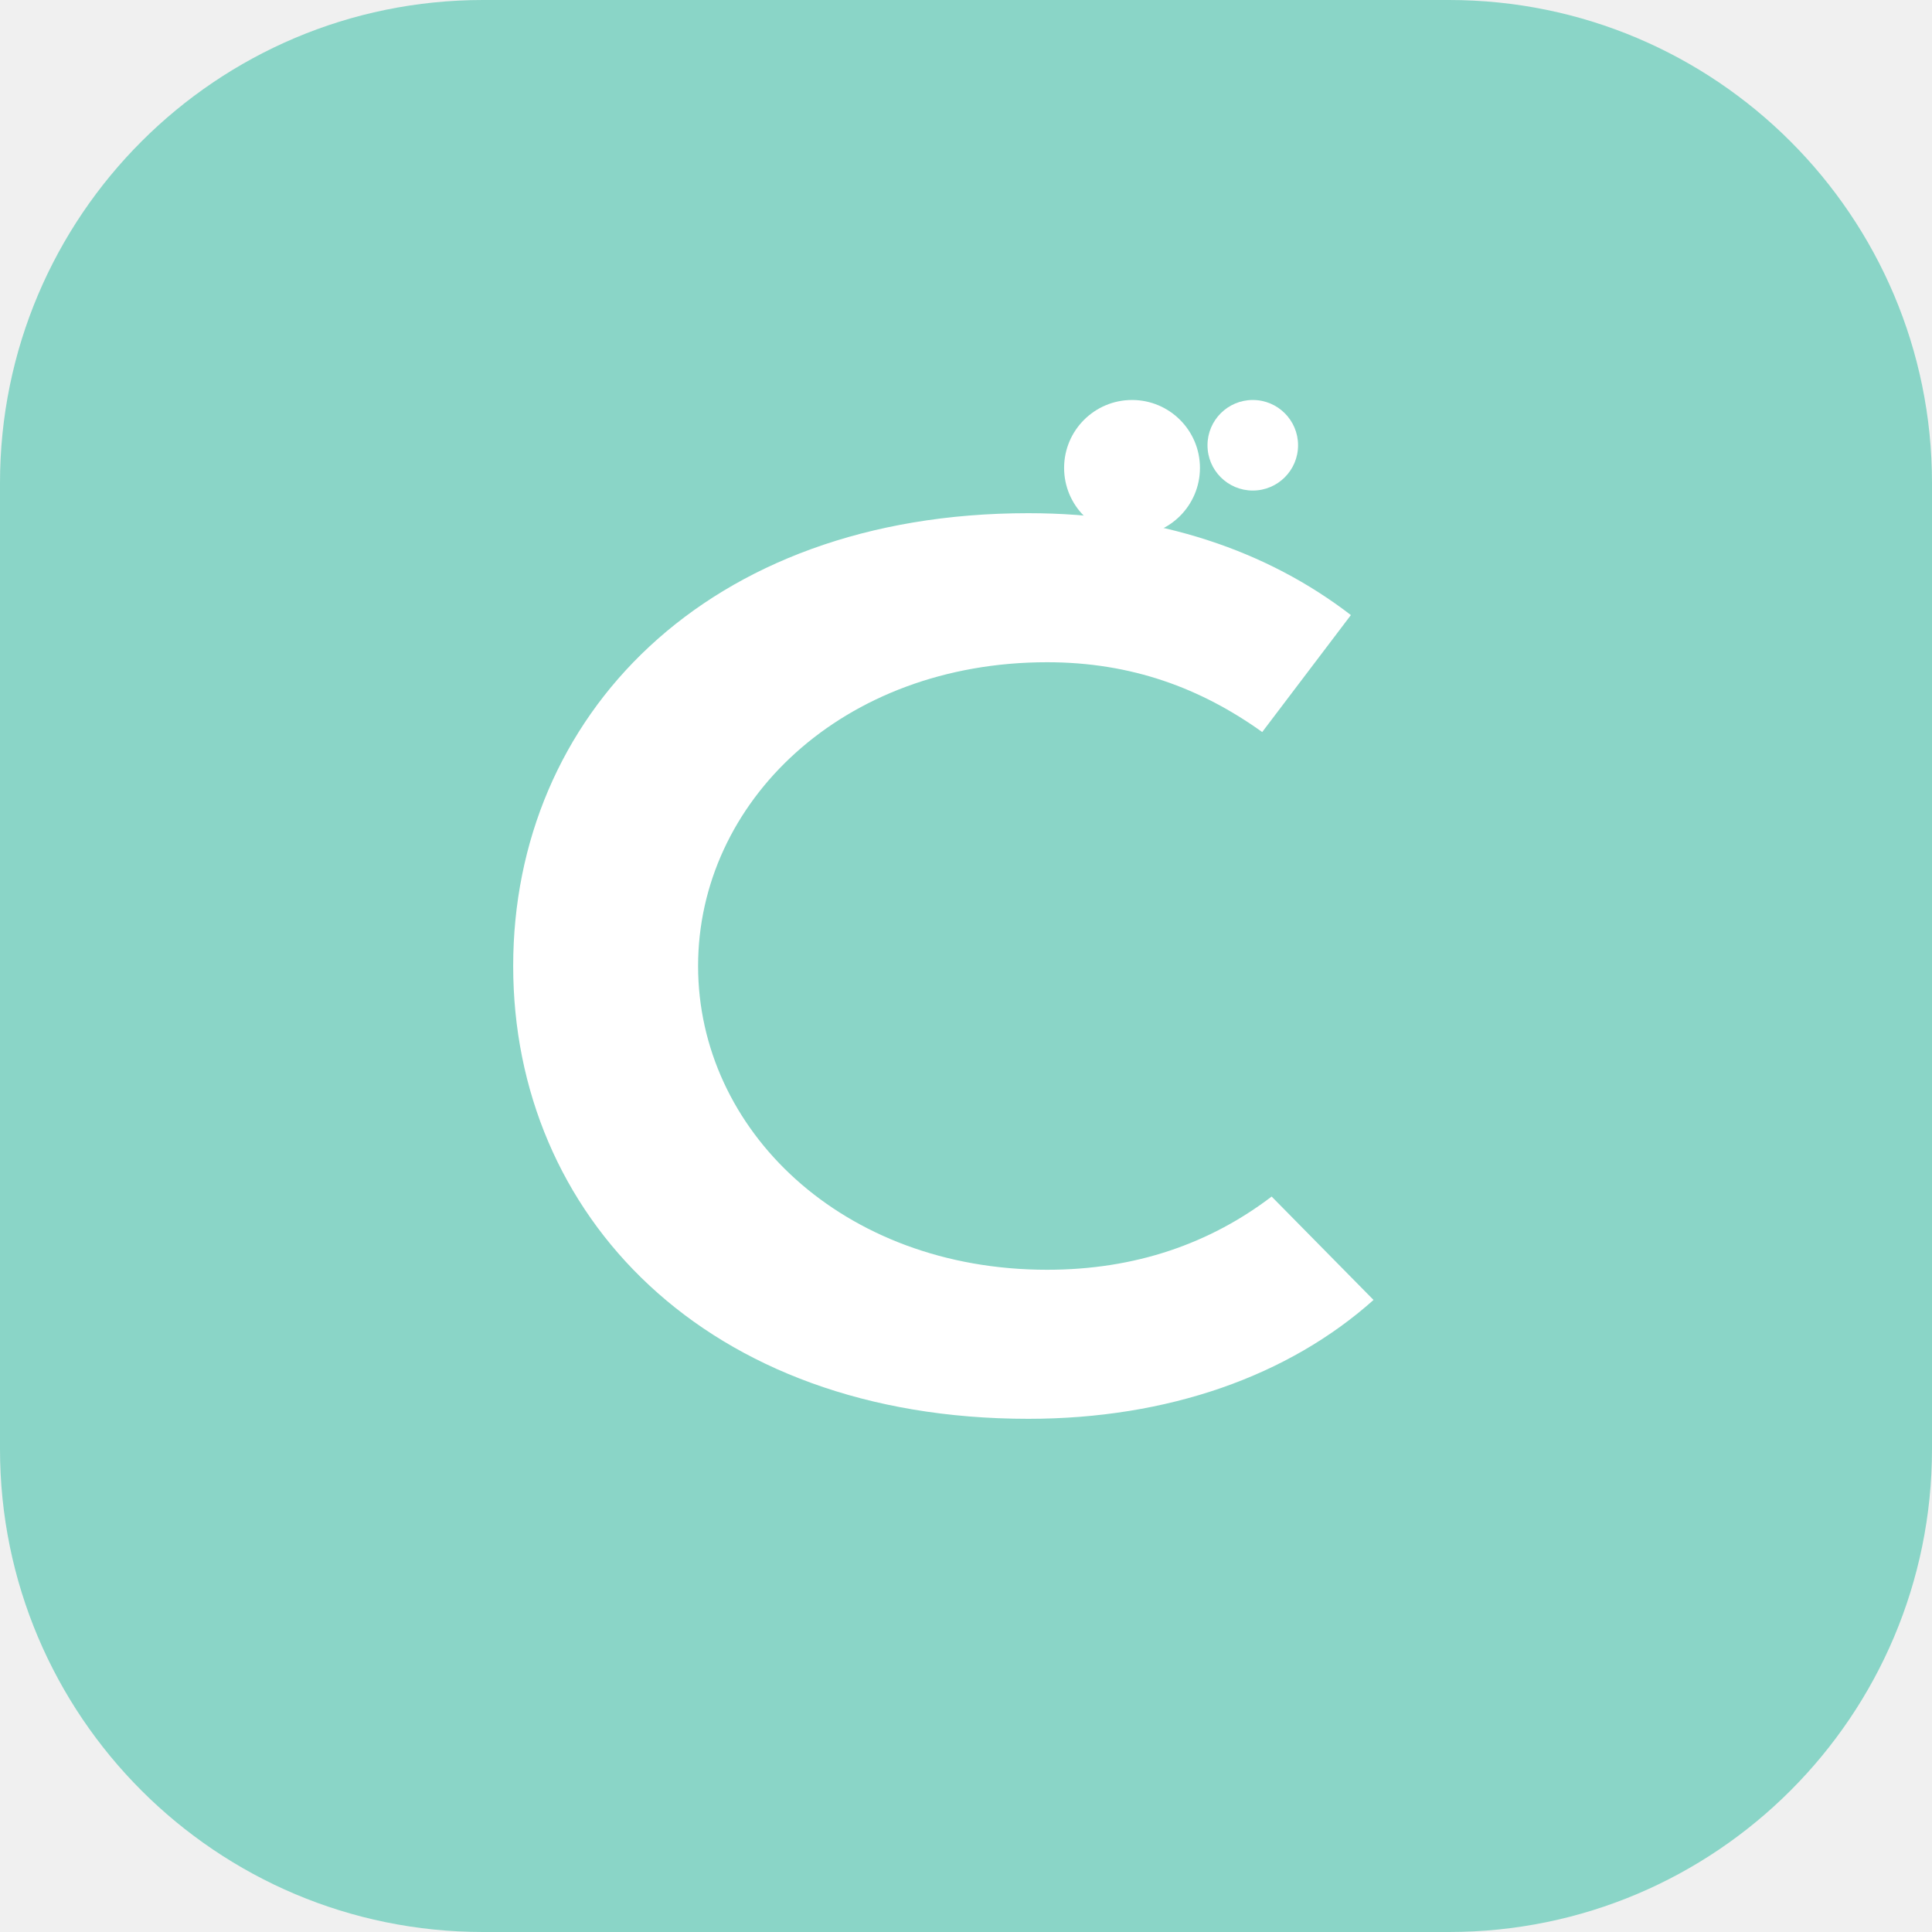
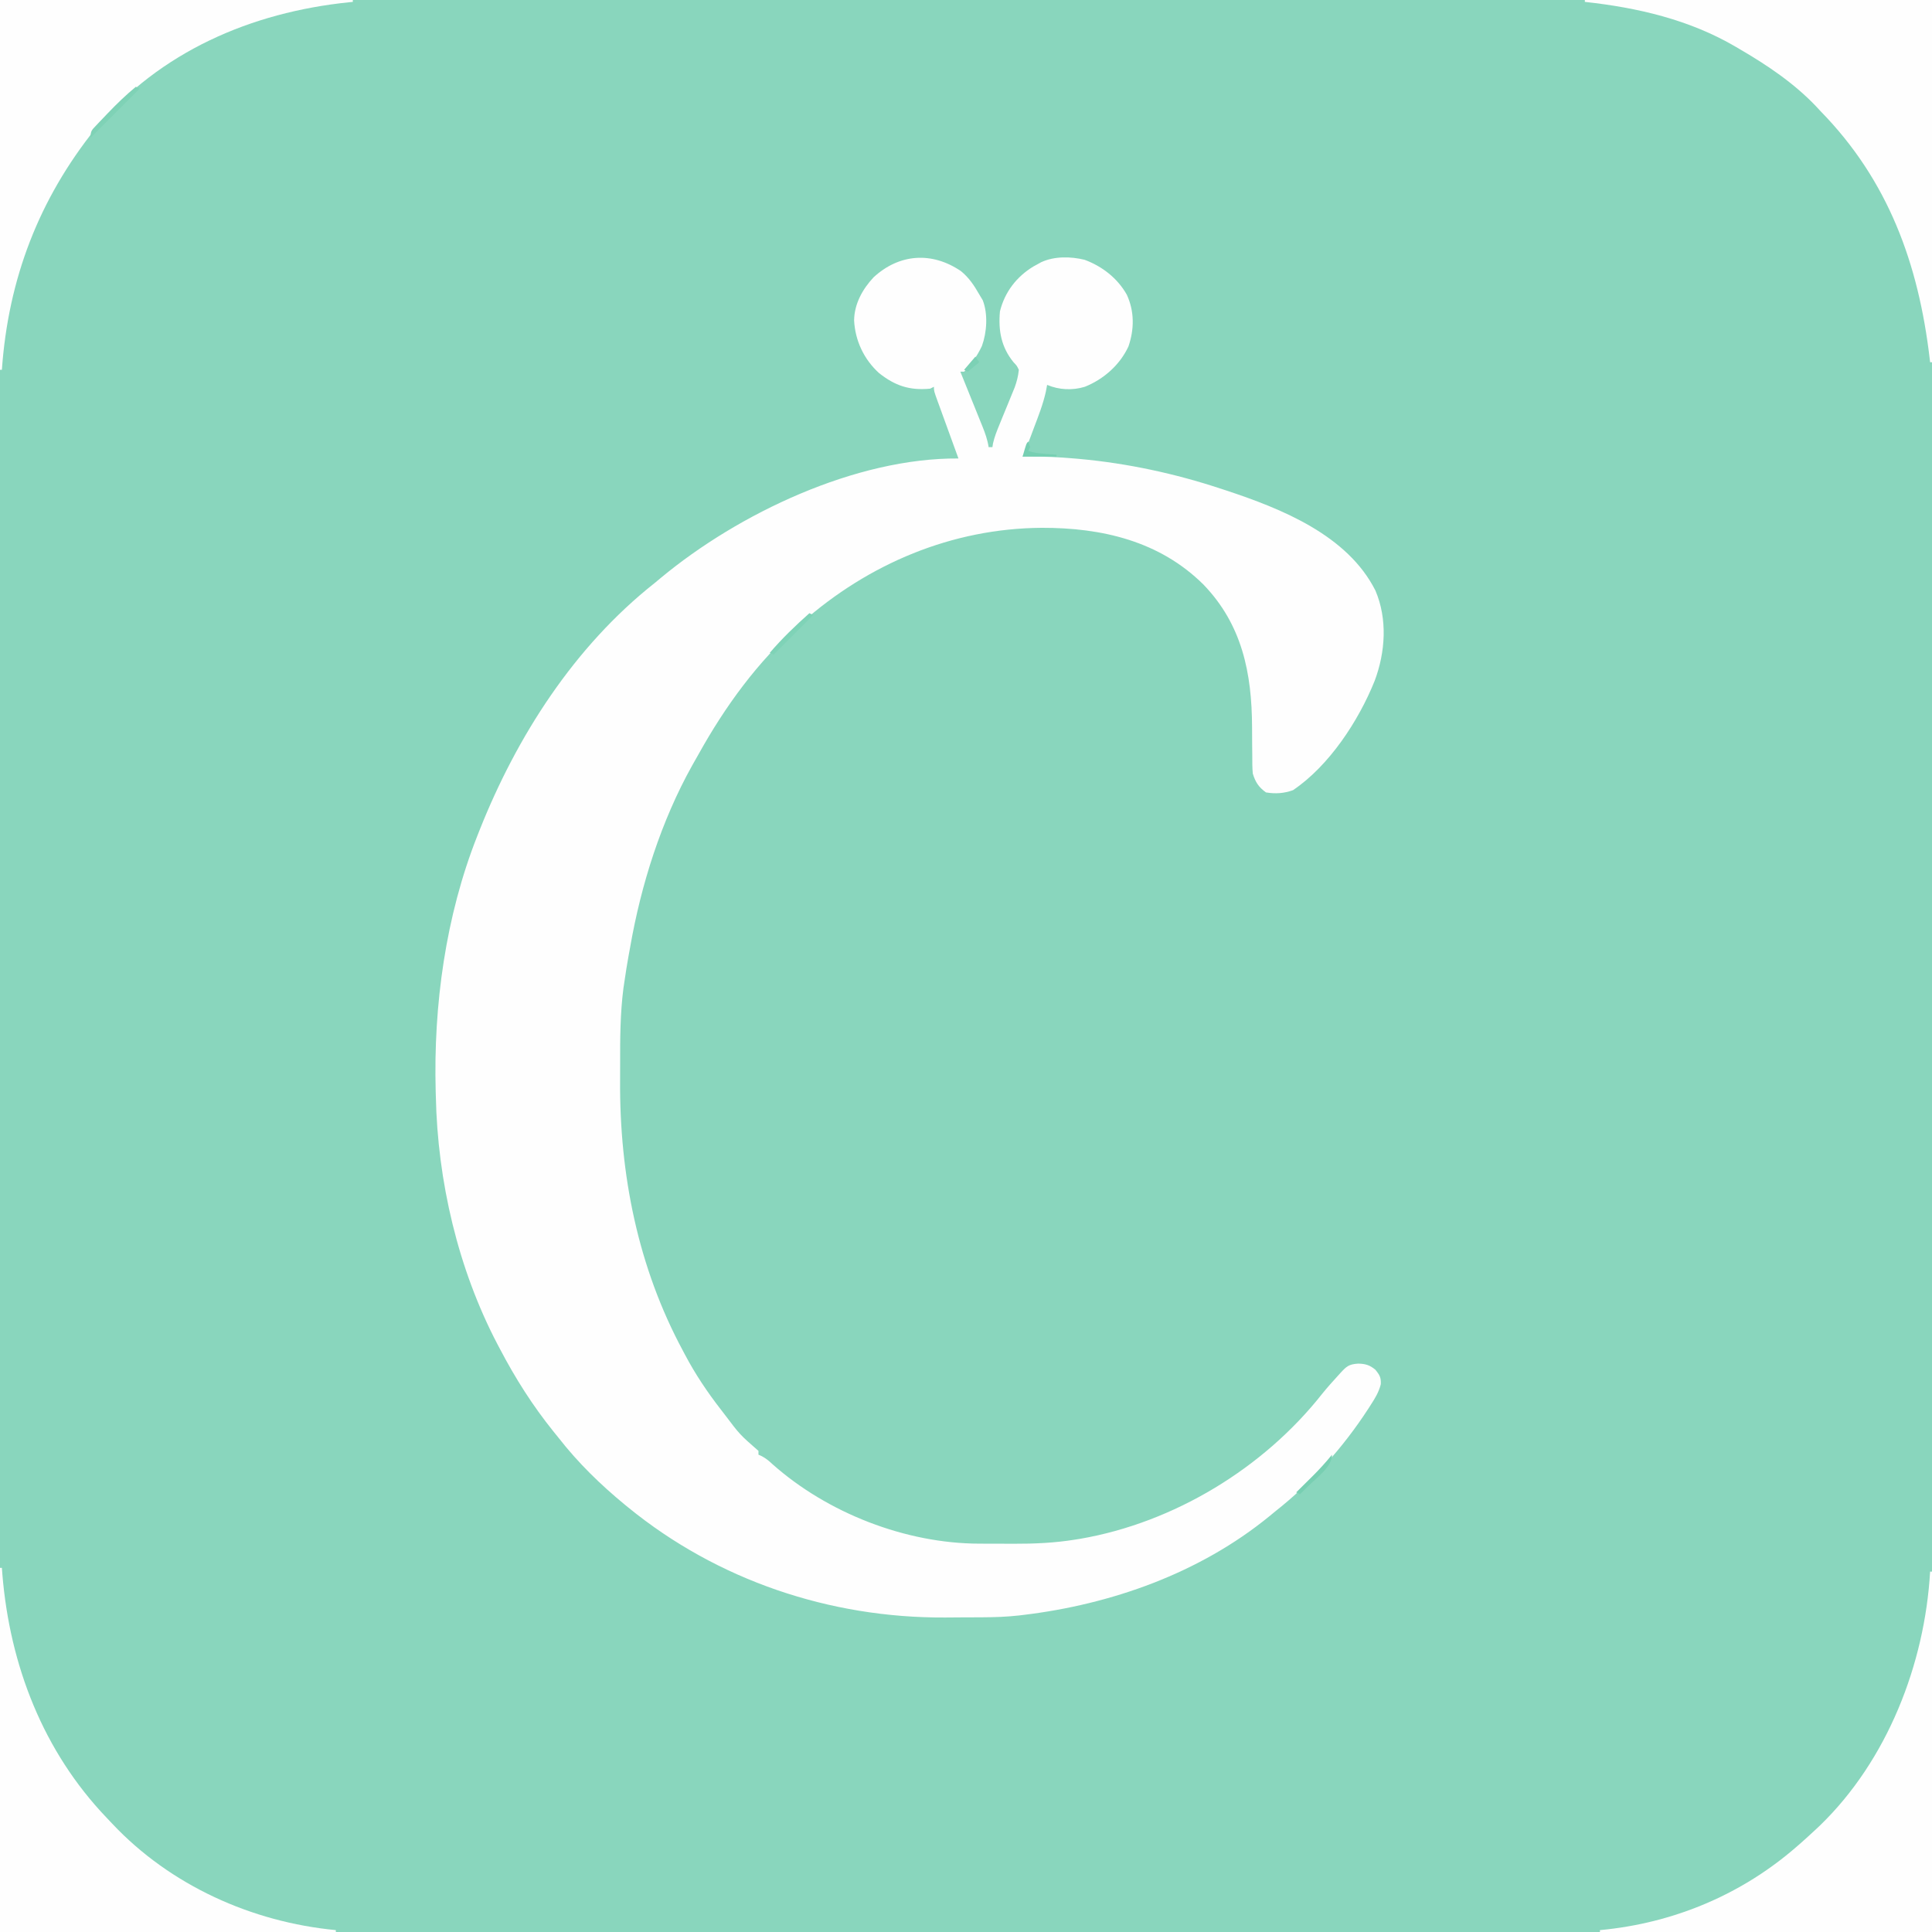
- <svg xmlns="http://www.w3.org/2000/svg" width="512" height="512" viewBox="0 0 512 512" fill="none" role="img" aria-labelledby="title desc">
-   <rect width="512" height="512" rx="128" fill="#8AD5C7" />
-   <path d="M364 344.5C341.5 364.6 309.6 376 272.5 376C186.9 376 136 321.9 136 256C136 190.1 186.9 136 272.5 136C307.2 136 335.9 146 358 163L334.5 194C318.3 182.4 299.9 175.5 277.5 175.5C223.2 175.5 185 212.6 185 256C185 299.4 223.2 336.5 277.5 336.5C301 336.5 320.7 329.5 337 317.1L364 344.5Z" fill="white" />
-   <circle cx="300" cy="124" r="18" fill="white" />
-   <circle cx="332" cy="118" r="12" fill="white" />
+ <svg xmlns="http://www.w3.org/2000/svg" version="1.1" width="1024" height="1024">
+   <path d="M0 0 C337.92 0 675.84 0 1024 0 C1024 337.92 1024 675.84 1024 1024 C686.08 1024 348.16 1024 0 1024 C0 686.08 0 348.16 0 0 Z " fill="#89D6BD" transform="translate(0,0)" />
+   <path d="M0 0 C4.247 3.447 6.998 7.596 9.688 12.312 C10.306 13.344 10.925 14.375 11.562 15.438 C14.405 22.738 13.758 32.436 11.125 39.688 C8.775 44.709 5.572 49.351 1.688 53.312 C1.028 53.312 0.367 53.312 -0.312 53.312 C0.106 54.347 0.525 55.381 0.957 56.446 C2.514 60.293 4.065 64.142 5.614 67.991 C6.285 69.655 6.957 71.319 7.631 72.982 C8.6 75.375 9.564 77.771 10.527 80.168 C10.828 80.908 11.129 81.648 11.44 82.41 C12.887 86.028 14.098 89.435 14.688 93.312 C15.348 93.312 16.008 93.312 16.688 93.312 C16.852 92.287 16.852 92.287 17.02 91.24 C17.805 87.799 19.031 84.736 20.375 81.473 C20.914 80.149 21.453 78.826 21.992 77.502 C22.84 75.436 23.689 73.372 24.54 71.308 C25.365 69.302 26.183 67.294 27 65.285 C27.491 64.092 27.982 62.898 28.488 61.668 C29.621 58.498 30.361 55.66 30.688 52.312 C29.647 50.154 29.647 50.154 27.938 48.375 C21.378 40.4 19.729 31.488 20.688 21.312 C23.212 11.108 29.511 2.933 38.453 -2.469 C39.19 -2.871 39.928 -3.273 40.688 -3.688 C41.608 -4.198 41.608 -4.198 42.547 -4.719 C49.553 -7.953 58.153 -7.79 65.531 -5.996 C74.89 -2.544 83.045 3.809 87.945 12.559 C91.987 21.392 91.92 30.788 88.793 39.934 C84.225 49.764 75.655 57.305 65.688 61.312 C59.107 63.333 52.008 62.974 45.688 60.312 C45.462 61.51 45.236 62.708 45.004 63.941 C43.524 70.599 41.036 76.884 38.625 83.25 C38.165 84.48 37.706 85.711 37.232 86.979 C33.874 95.94 33.874 95.94 32.688 98.312 C33.832 98.294 33.832 98.294 35 98.275 C43.65 98.198 52.198 98.608 60.812 99.375 C61.863 99.468 61.863 99.468 62.935 99.563 C88.329 101.892 113.484 107.311 137.688 115.312 C138.591 115.607 139.495 115.902 140.427 116.205 C169.97 125.965 204.868 139.934 219.688 169.312 C226.156 184.444 224.991 202.014 219.281 217.184 C210.74 238.449 195.145 262.213 176 275.125 C171.196 276.847 166.729 277.135 161.688 276.312 C157.784 273.524 156.072 270.835 154.688 266.312 C154.401 263.103 154.41 259.904 154.414 256.684 C154.394 254.74 154.373 252.797 154.352 250.854 C154.329 247.827 154.313 244.8 154.307 241.773 C154.212 213.1 149.066 187.413 128.5 166.098 C105.209 143.033 74.641 135.999 42.881 136.066 C-4.654 136.362 -48.92 155.046 -84.312 186.312 C-84.831 186.768 -85.349 187.223 -85.883 187.692 C-107.719 206.955 -125.013 230.751 -139.096 256.125 C-140.178 258.071 -141.281 260.003 -142.391 261.934 C-158.872 291.446 -169.526 325.094 -175.312 358.312 C-175.608 359.923 -175.903 361.534 -176.199 363.145 C-177.003 367.519 -177.659 371.914 -178.312 376.312 C-178.496 377.536 -178.679 378.759 -178.867 380.02 C-180.619 393.564 -180.653 407.094 -180.628 420.731 C-180.624 423.438 -180.63 426.144 -180.649 428.851 C-180.983 478.869 -171.192 527.997 -147.312 572.312 C-146.969 572.965 -146.625 573.617 -146.271 574.289 C-140.801 584.65 -134.484 594.057 -127.312 603.312 C-126.6 604.239 -125.887 605.166 -125.152 606.121 C-117.17 616.693 -117.17 616.693 -107.312 625.312 C-107.312 625.972 -107.312 626.633 -107.312 627.312 C-106.722 627.581 -106.132 627.849 -105.523 628.125 C-103.293 629.323 -101.776 630.583 -99.938 632.312 C-70.711 658.303 -29.246 674.431 9.848 674.48 C10.796 674.484 11.744 674.487 12.721 674.491 C14.718 674.496 16.716 674.498 18.714 674.498 C21.717 674.5 24.721 674.518 27.725 674.537 C38.888 674.57 49.658 674.108 60.688 672.312 C61.512 672.182 62.337 672.052 63.187 671.918 C112.848 663.36 160.417 634.506 191.523 594.992 C194.114 591.784 196.843 588.73 199.625 585.688 C200.098 585.166 200.572 584.644 201.06 584.106 C204.35 580.534 205.547 579.387 210.5 579.062 C214.356 579.125 216.649 579.795 219.688 582.312 C221.912 585.056 222.736 586.456 222.535 590.008 C221.462 594.191 219.586 597.278 217.25 600.875 C216.577 601.928 216.577 601.928 215.89 603.002 C202.591 623.502 185.859 642.196 166.688 657.312 C165.641 658.172 164.595 659.032 163.551 659.895 C126.598 690.119 79.714 706.722 32.688 712.312 C31.965 712.398 31.243 712.484 30.499 712.573 C24.133 713.276 17.835 713.488 11.434 713.516 C10.375 713.521 9.316 713.527 8.226 713.533 C5.99 713.542 3.753 713.549 1.517 713.553 C-1.814 713.562 -5.144 713.593 -8.475 713.625 C-69.441 713.926 -128.967 693.934 -176.312 655.312 C-177.147 654.633 -177.147 654.633 -177.998 653.939 C-191.023 643.237 -202.941 631.626 -213.312 618.312 C-214.191 617.223 -215.071 616.134 -215.953 615.047 C-226.984 601.366 -236.164 586.874 -244.312 571.312 C-244.752 570.483 -245.192 569.654 -245.645 568.8 C-266.572 528.882 -277.412 482.273 -278.312 437.312 C-278.338 436.425 -278.364 435.538 -278.391 434.625 C-279.614 389.074 -273.137 341.826 -256.312 299.312 C-255.944 298.375 -255.575 297.438 -255.196 296.473 C-235.356 246.47 -204.899 198.975 -162.312 165.312 C-161.204 164.393 -160.097 163.471 -158.992 162.547 C-117.789 128.362 -55.707 98.933 -1.312 99.312 C-1.706 98.232 -2.1 97.152 -2.506 96.04 C-3.963 92.041 -5.415 88.042 -6.867 84.042 C-7.496 82.309 -8.127 80.576 -8.758 78.844 C-9.665 76.358 -10.567 73.871 -11.469 71.383 C-11.753 70.606 -12.037 69.829 -12.33 69.028 C-14.312 63.54 -14.312 63.54 -14.312 61.312 C-14.973 61.642 -15.633 61.972 -16.312 62.312 C-27.263 63.355 -34.928 60.775 -43.465 54.004 C-51.461 46.684 -56.043 36.883 -56.625 26.125 C-56.494 17.395 -52.181 9.584 -46.312 3.312 C-32.804 -9.169 -15.5 -10.519 0 0 Z " fill="#FEFEFE" transform="translate(509.3125,143.6875)" />
+   <path d="M0 0 C61.71 0 123.42 0 187 0 C187 0.33 187 0.66 187 1 C186.353 1.065 185.705 1.129 185.038 1.196 C133.237 6.517 84.721 27.318 50.688 68.062 C20.587 105.623 4.395 147.811 1 196 C0.67 196 0.34 196 0 196 C0 131.32 0 66.64 0 0 Z " fill="#FEFEFE" transform="translate(0,0)" />
+   <path d="M0 0 C60.72 0 121.44 0 184 0 C184 63.36 184 126.72 184 192 C183.67 192 183.34 192 183 192 C182.925 191.357 182.85 190.714 182.772 190.051 C176.859 139.922 160.895 95.703 125 59 C124.218 58.156 123.435 57.311 122.629 56.441 C110.944 44.126 96.612 34.501 82 26 C81.357 25.619 80.714 25.238 80.051 24.845 C55.521 10.456 28.046 4.055 0 1 C0 0.67 0 0.34 0 0 Z " fill="#FEFEFE" transform="translate(840,0)" />
+   <path d="M0 0 C0.33 0 0.66 0 1 0 C1.086 1.154 1.173 2.307 1.262 3.496 C5.252 51.721 22.871 97.269 56.536 132.469 C57.527 133.506 58.514 134.548 59.495 135.594 C90.315 168.363 133.533 187.77 178 192 C178 192.33 178 192.66 178 193 C119.26 193 60.52 193 0 193 C0 129.31 0 65.62 0 0 Z " fill="#FEFEFE" transform="translate(0,831)" />
+   <path d="M0 0 C0.33 0 0.66 0 1 0 C1 63.03 1 126.06 1 191 C-57.08 191 -115.16 191 -175 191 C-175 190.67 -175 190.34 -175 190 C-173.69 189.865 -172.381 189.729 -171.031 189.59 C-133.876 185.361 -99.26 170.532 -71 146 C-69.739 144.906 -69.739 144.906 -68.453 143.789 C-65.935 141.56 -63.459 139.295 -61 137 C-60.188 136.242 -59.376 135.484 -58.539 134.703 C-22.738 100.145 -2.842 49.101 0 0 Z " fill="#FEFEFE" transform="translate(1023,833)" />
+   <path d="M0 0 C0.66 0.33 1.32 0.66 2 1 C-6.58 9.58 -15.16 18.16 -24 27 C-24 23.398 -23.431 23.021 -21.035 20.488 C-20.404 19.816 -19.772 19.144 -19.121 18.451 C-18.442 17.745 -17.763 17.04 -17.062 16.312 C-16.381 15.595 -15.7 14.878 -14.998 14.139 C-10.22 9.152 -5.334 4.395 0 0 Z " fill="#7FD2B6" transform="translate(72,46)" />
+   <path d="M0 0 C0.66 0.33 1.32 0.66 2 1 C-4.93 7.93 -11.86 14.86 -19 22 C-19.66 21.67 -20.32 21.34 -21 21 C-14.474 13.403 -7.47 6.648 0 0 Z " fill="#7FD3B7" transform="translate(429,325)" />
+   <path d="M0 0 C0 6.537 -8.086 12.136 -12.438 16.5 C-13.956 18.003 -15.476 19.503 -17 21 C-17.66 20.67 -18.32 20.34 -19 20 C-18.403 19.411 -18.403 19.411 -17.794 18.81 C-15.964 17.001 -14.138 15.188 -12.312 13.375 C-11.687 12.758 -11.061 12.14 -10.416 11.504 C-6.716 7.823 -3.272 4.067 0 0 Z " fill="#78CFB2" transform="translate(706,771)" />
+   <path d="M0 0 C0.33 0.99 0.66 1.98 1 3 C0.67 3.66 0.34 4.32 0 5 C3.162 6.054 5.869 6.313 9.188 6.562 C10.818 6.688 10.818 6.688 12.48 6.816 C13.728 6.907 13.728 6.907 15 7 C15 7.33 15 7.66 15 8 C9.06 8 3.12 8 -3 8 C-1 1 -1 1 0 0 Z " fill="#76CFB2" transform="translate(545,234)" />
+   <path d="M0 0 C0.66 0.99 1.32 1.98 2 3 C-0.97 5.475 -0.97 5.475 -4 8 C-4.66 7.67 -5.32 7.34 -6 7 C-4.02 4.69 -2.04 2.38 0 0 Z " fill="#7CD1B5" transform="translate(517,189)" />
</svg>
